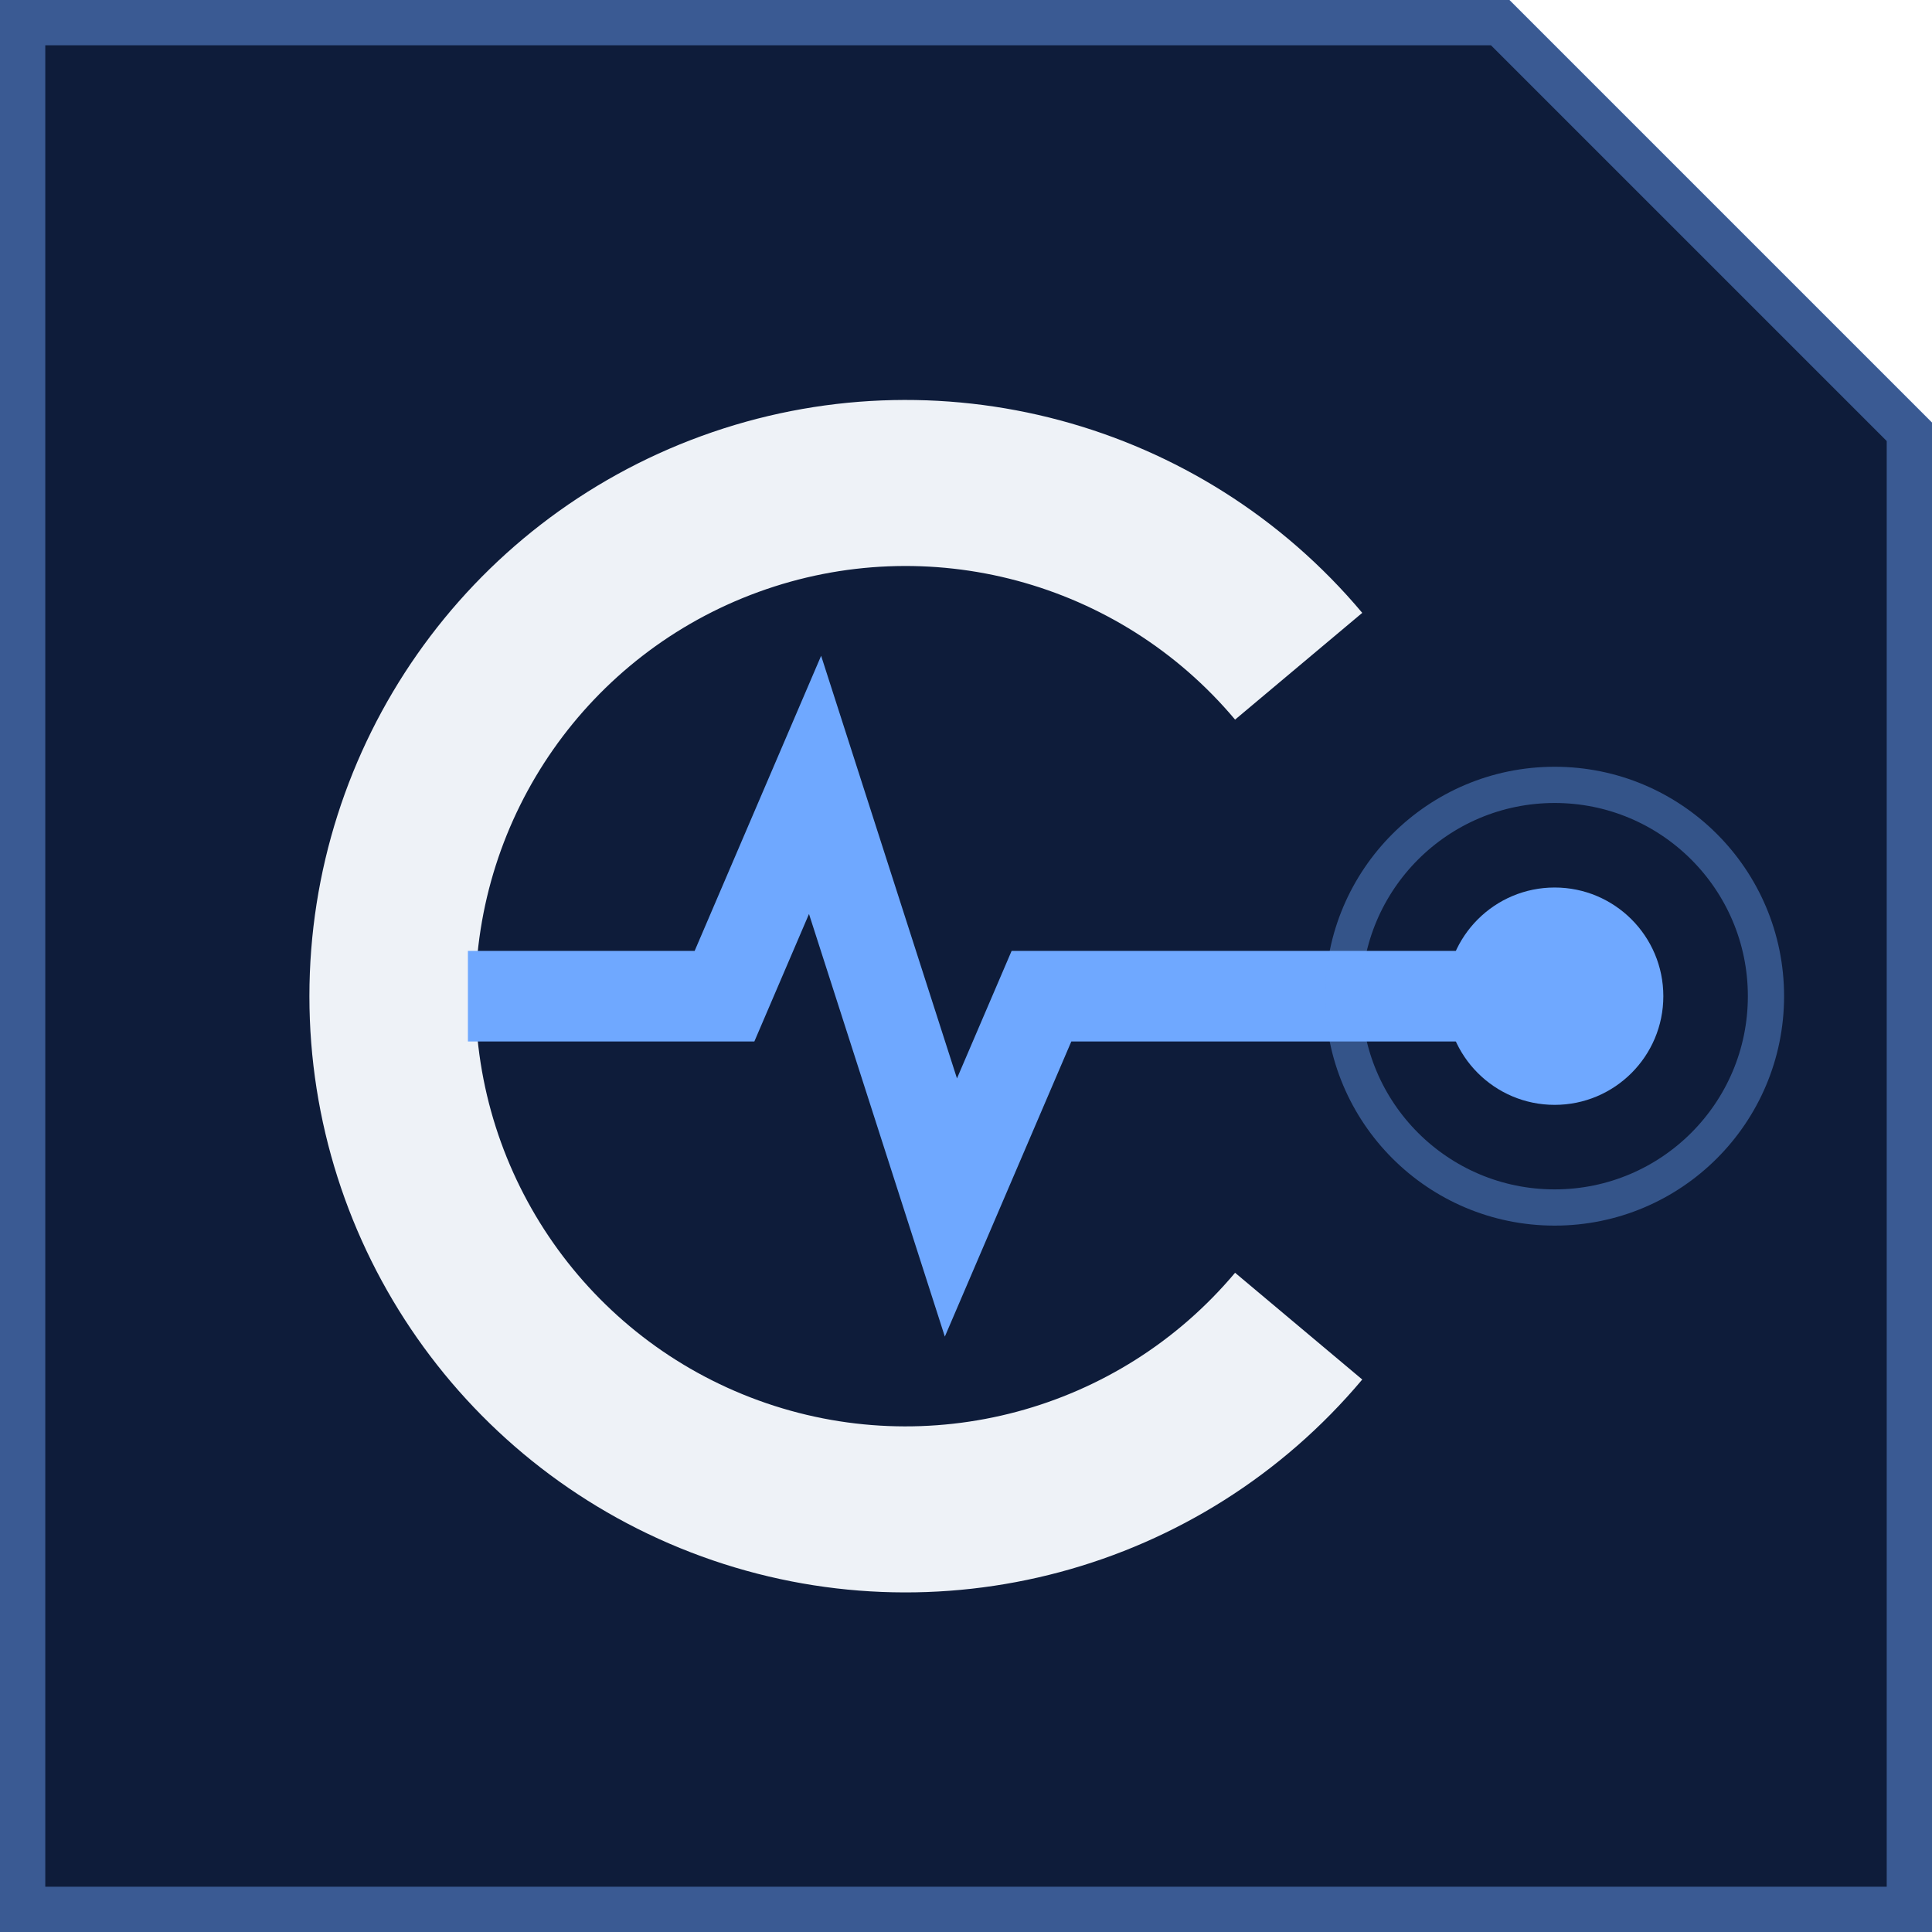
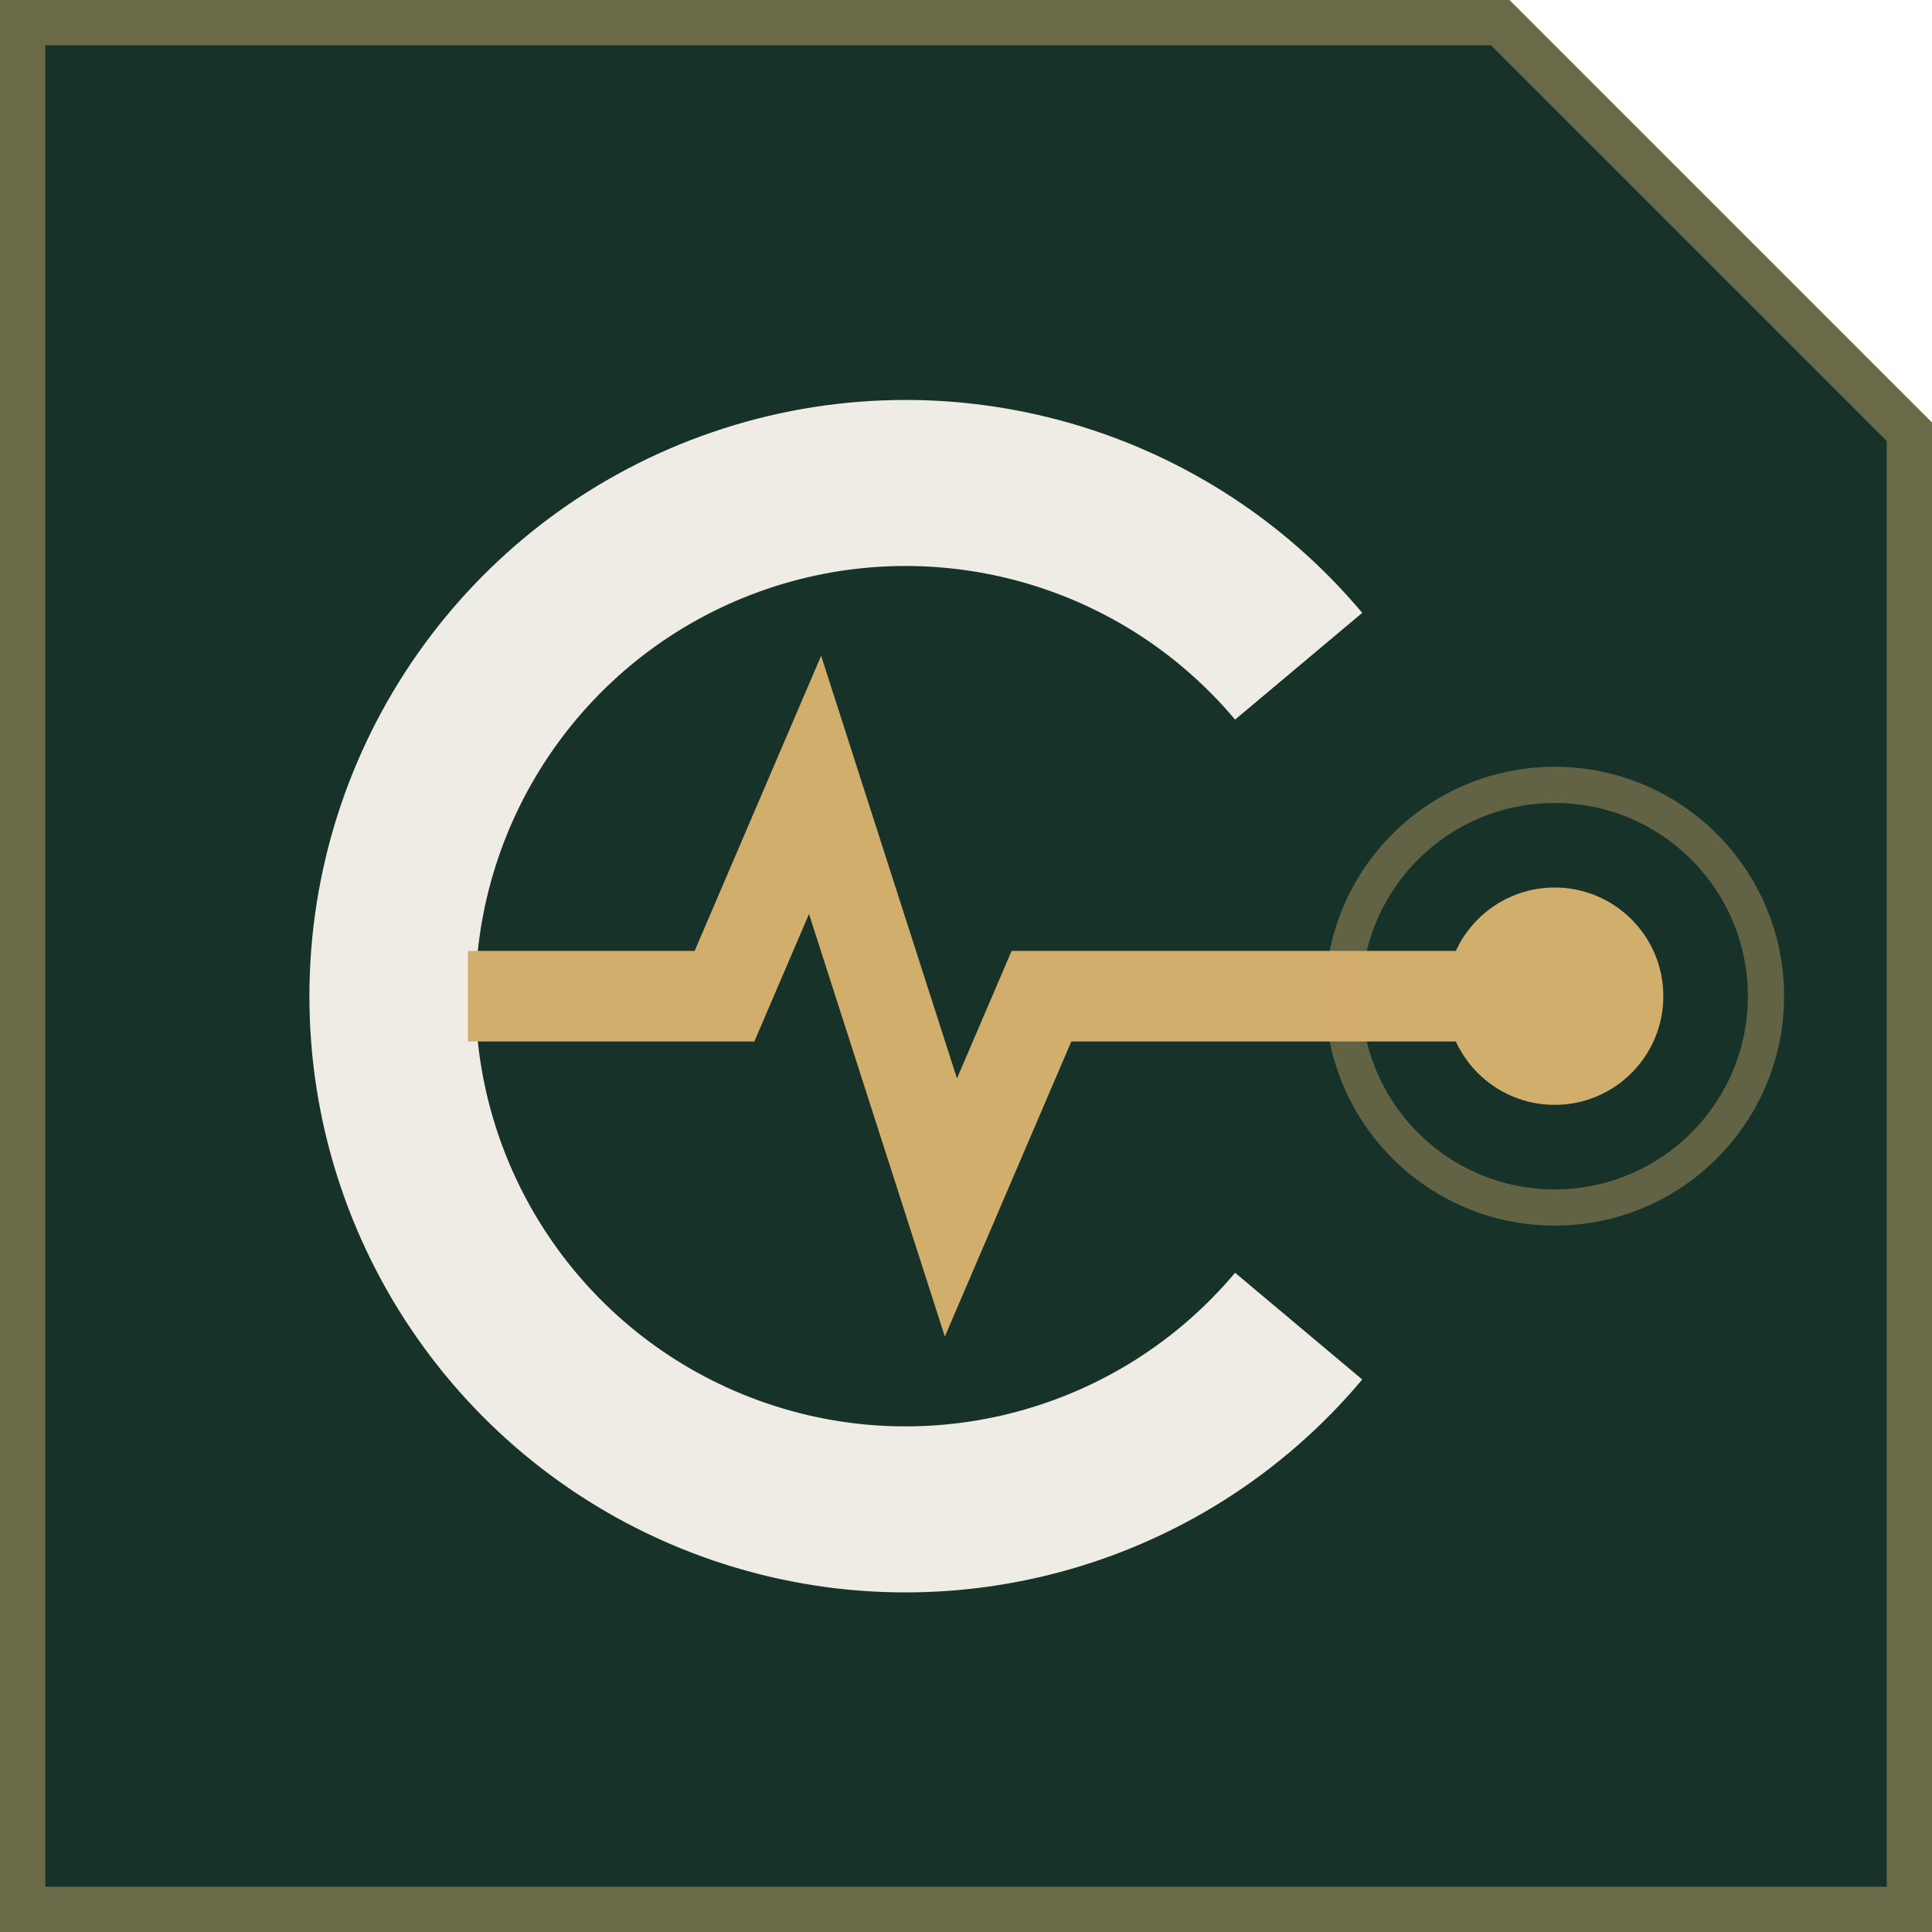
<svg xmlns="http://www.w3.org/2000/svg" viewBox="0 0 64 64" role="img" aria-label="Contrackr icon">
  <g transform="translate(0 0) scale(1.0)">
-     <path d="M0 0H50L64 14V64H0Z" fill="#0E1C3A" />
-     <path d="M.75 .75H49.7L63.25 14.3V63.25H.75Z" fill="none" stroke="#6FA8FF" stroke-opacity=".45" stroke-width="1.5" />
-     <path d="M43.02 22.07A17 17 0 1 0 43.02 43.93" fill="none" stroke="#EEF2F7" stroke-width="5.5" stroke-linecap="butt" />
-     <path d="M17 33H24L27 26L31.5 40L34.5 33H49" fill="none" stroke="#6FA8FF" stroke-width="3" stroke-linejoin="miter" stroke-linecap="square" />
-     <circle cx="51.5" cy="33" r="3.6" fill="#6FA8FF" />
-     <circle cx="51.5" cy="33" r="7" fill="none" stroke="#6FA8FF" stroke-opacity=".4" stroke-width="1.2" />
+     <path d="M0 0H50L64 14V64H0Z" fill="#163229" />
+     <path d="M.75 .75H49.7L63.25 14.3V63.25H.75Z" fill="none" stroke="#D2AE6D" stroke-opacity=".45" stroke-width="1.5" />
+     <path d="M43.02 22.07A17 17 0 1 0 43.02 43.93" fill="none" stroke="#EEECE4" stroke-width="5.5" stroke-linecap="butt" />
+     <path d="M17 33H24L27 26L31.5 40L34.5 33H49" fill="none" stroke="#D2AE6D" stroke-width="3" stroke-linejoin="miter" stroke-linecap="square" />
+     <circle cx="51.5" cy="33" r="3.6" fill="#D2AE6D" />
+     <circle cx="51.5" cy="33" r="7" fill="none" stroke="#D2AE6D" stroke-opacity=".4" stroke-width="1.2" />
  </g>
</svg>
